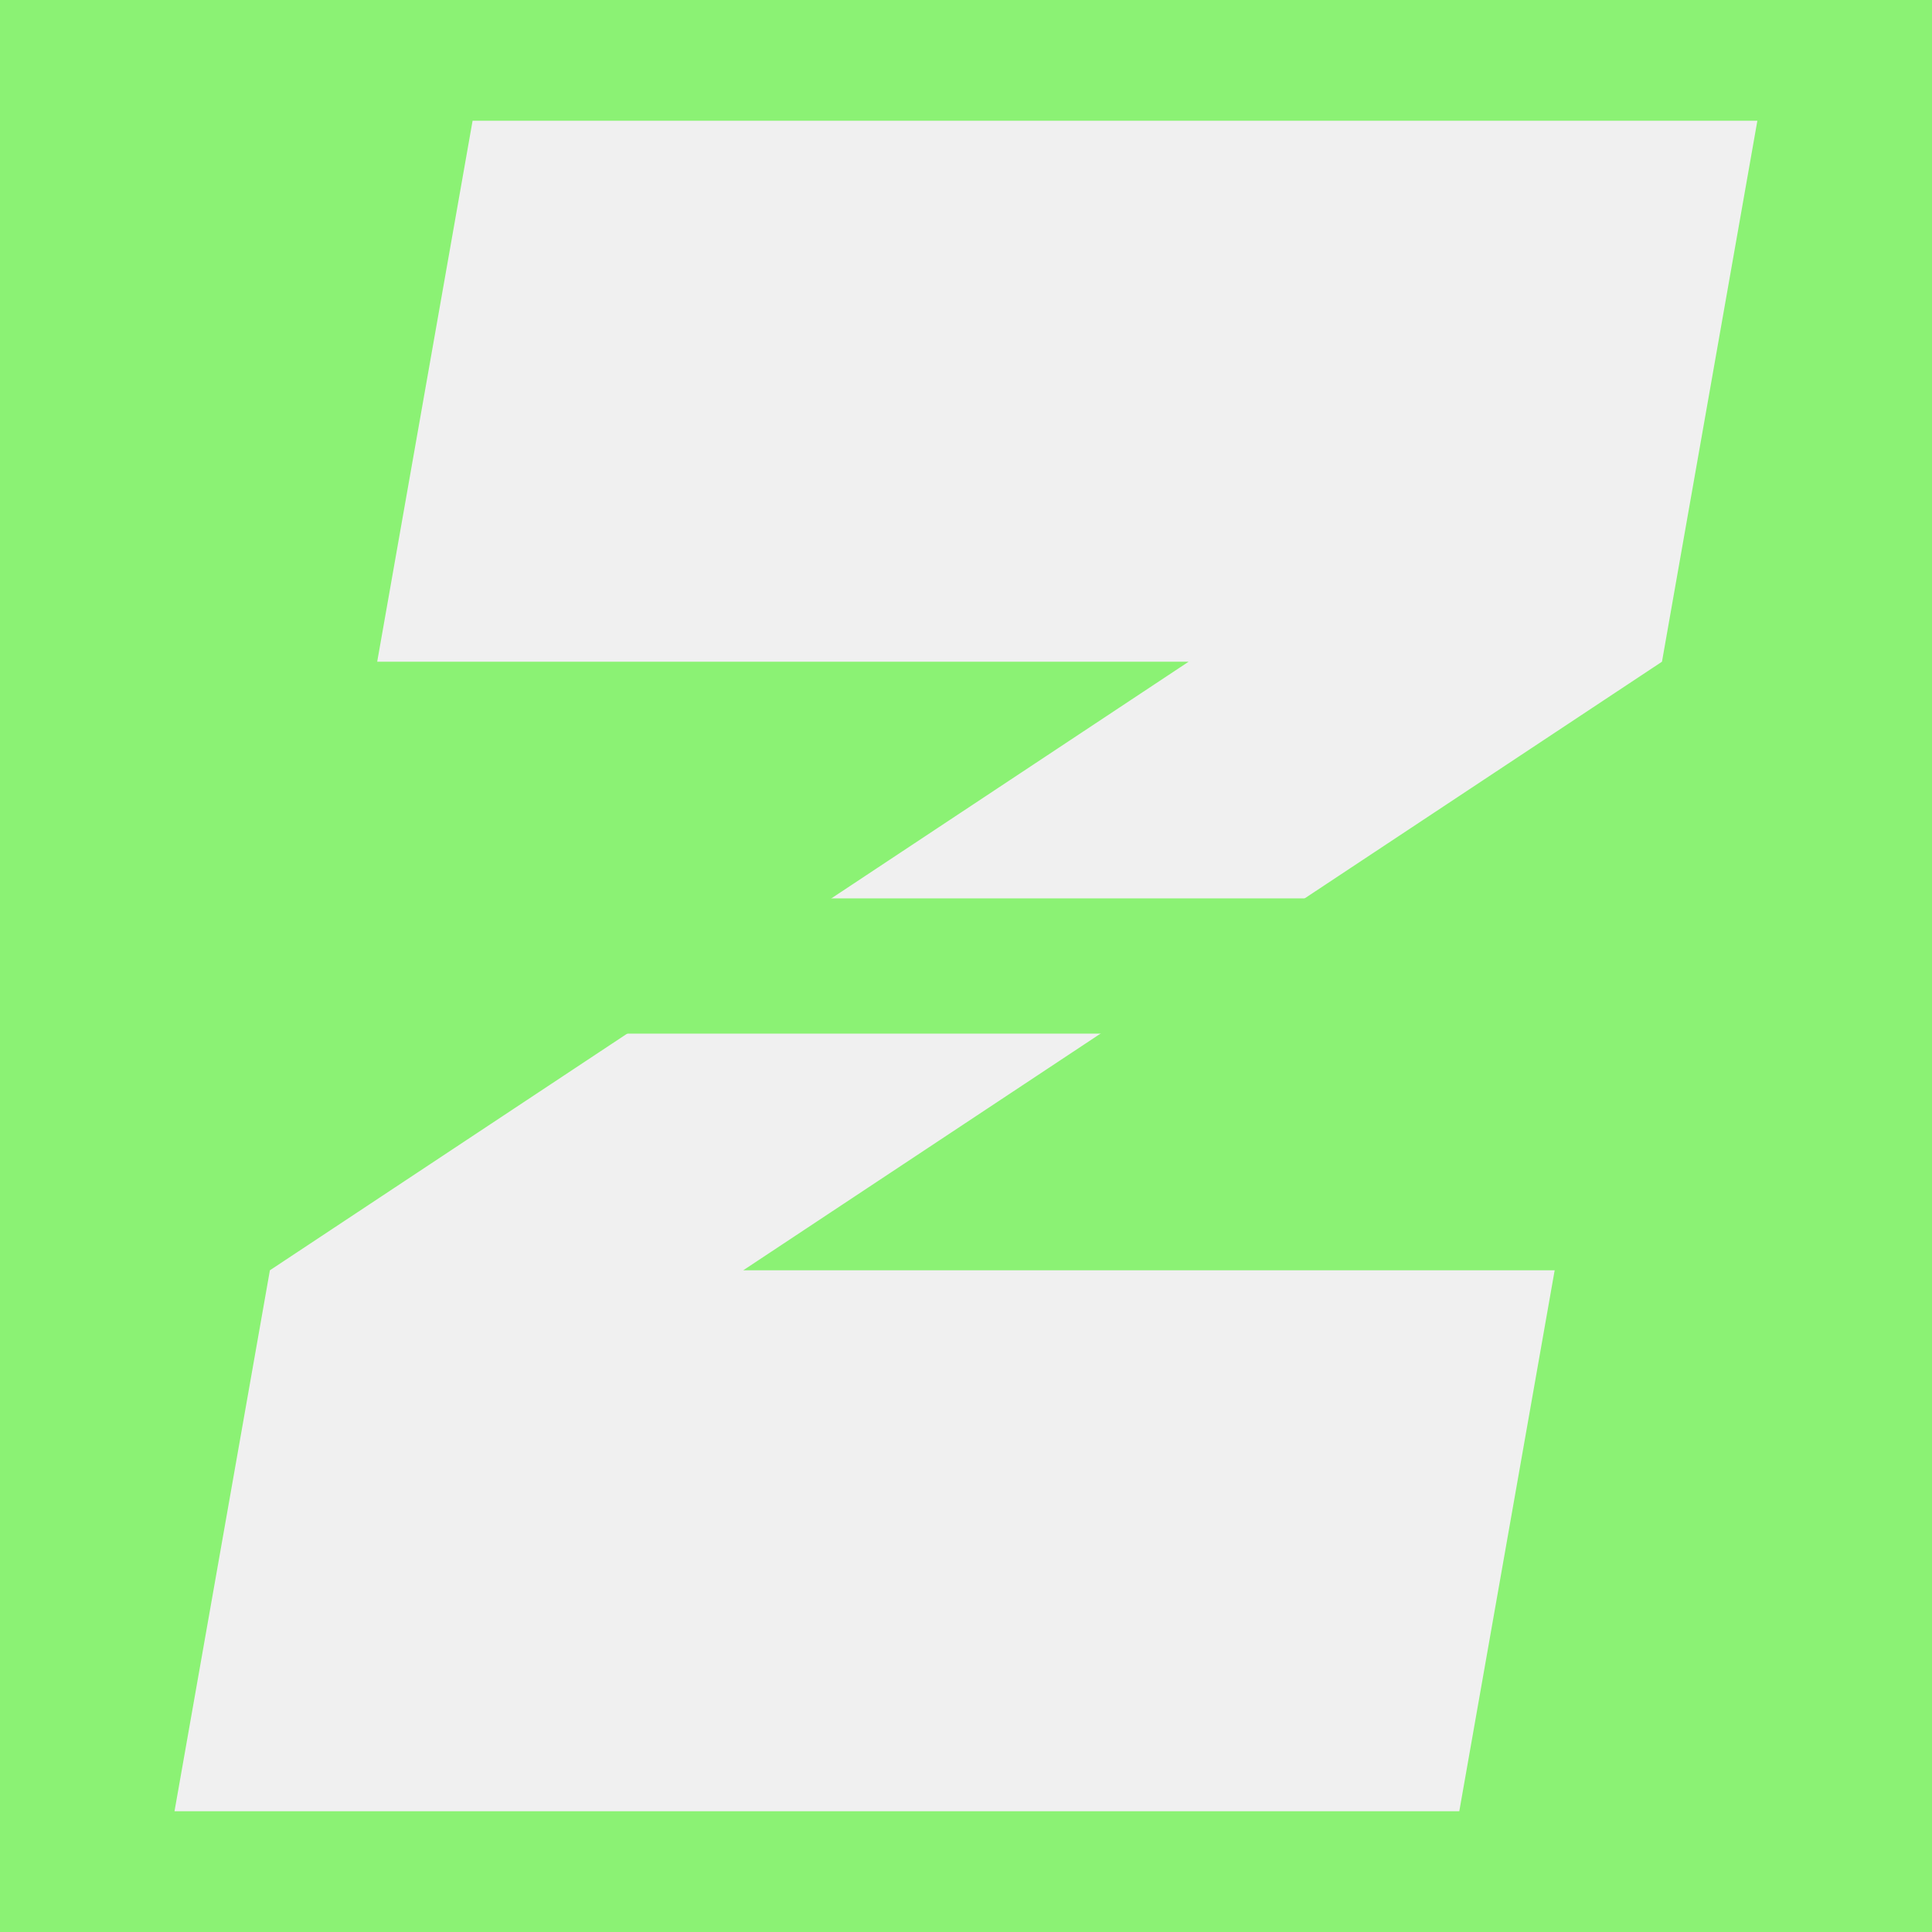
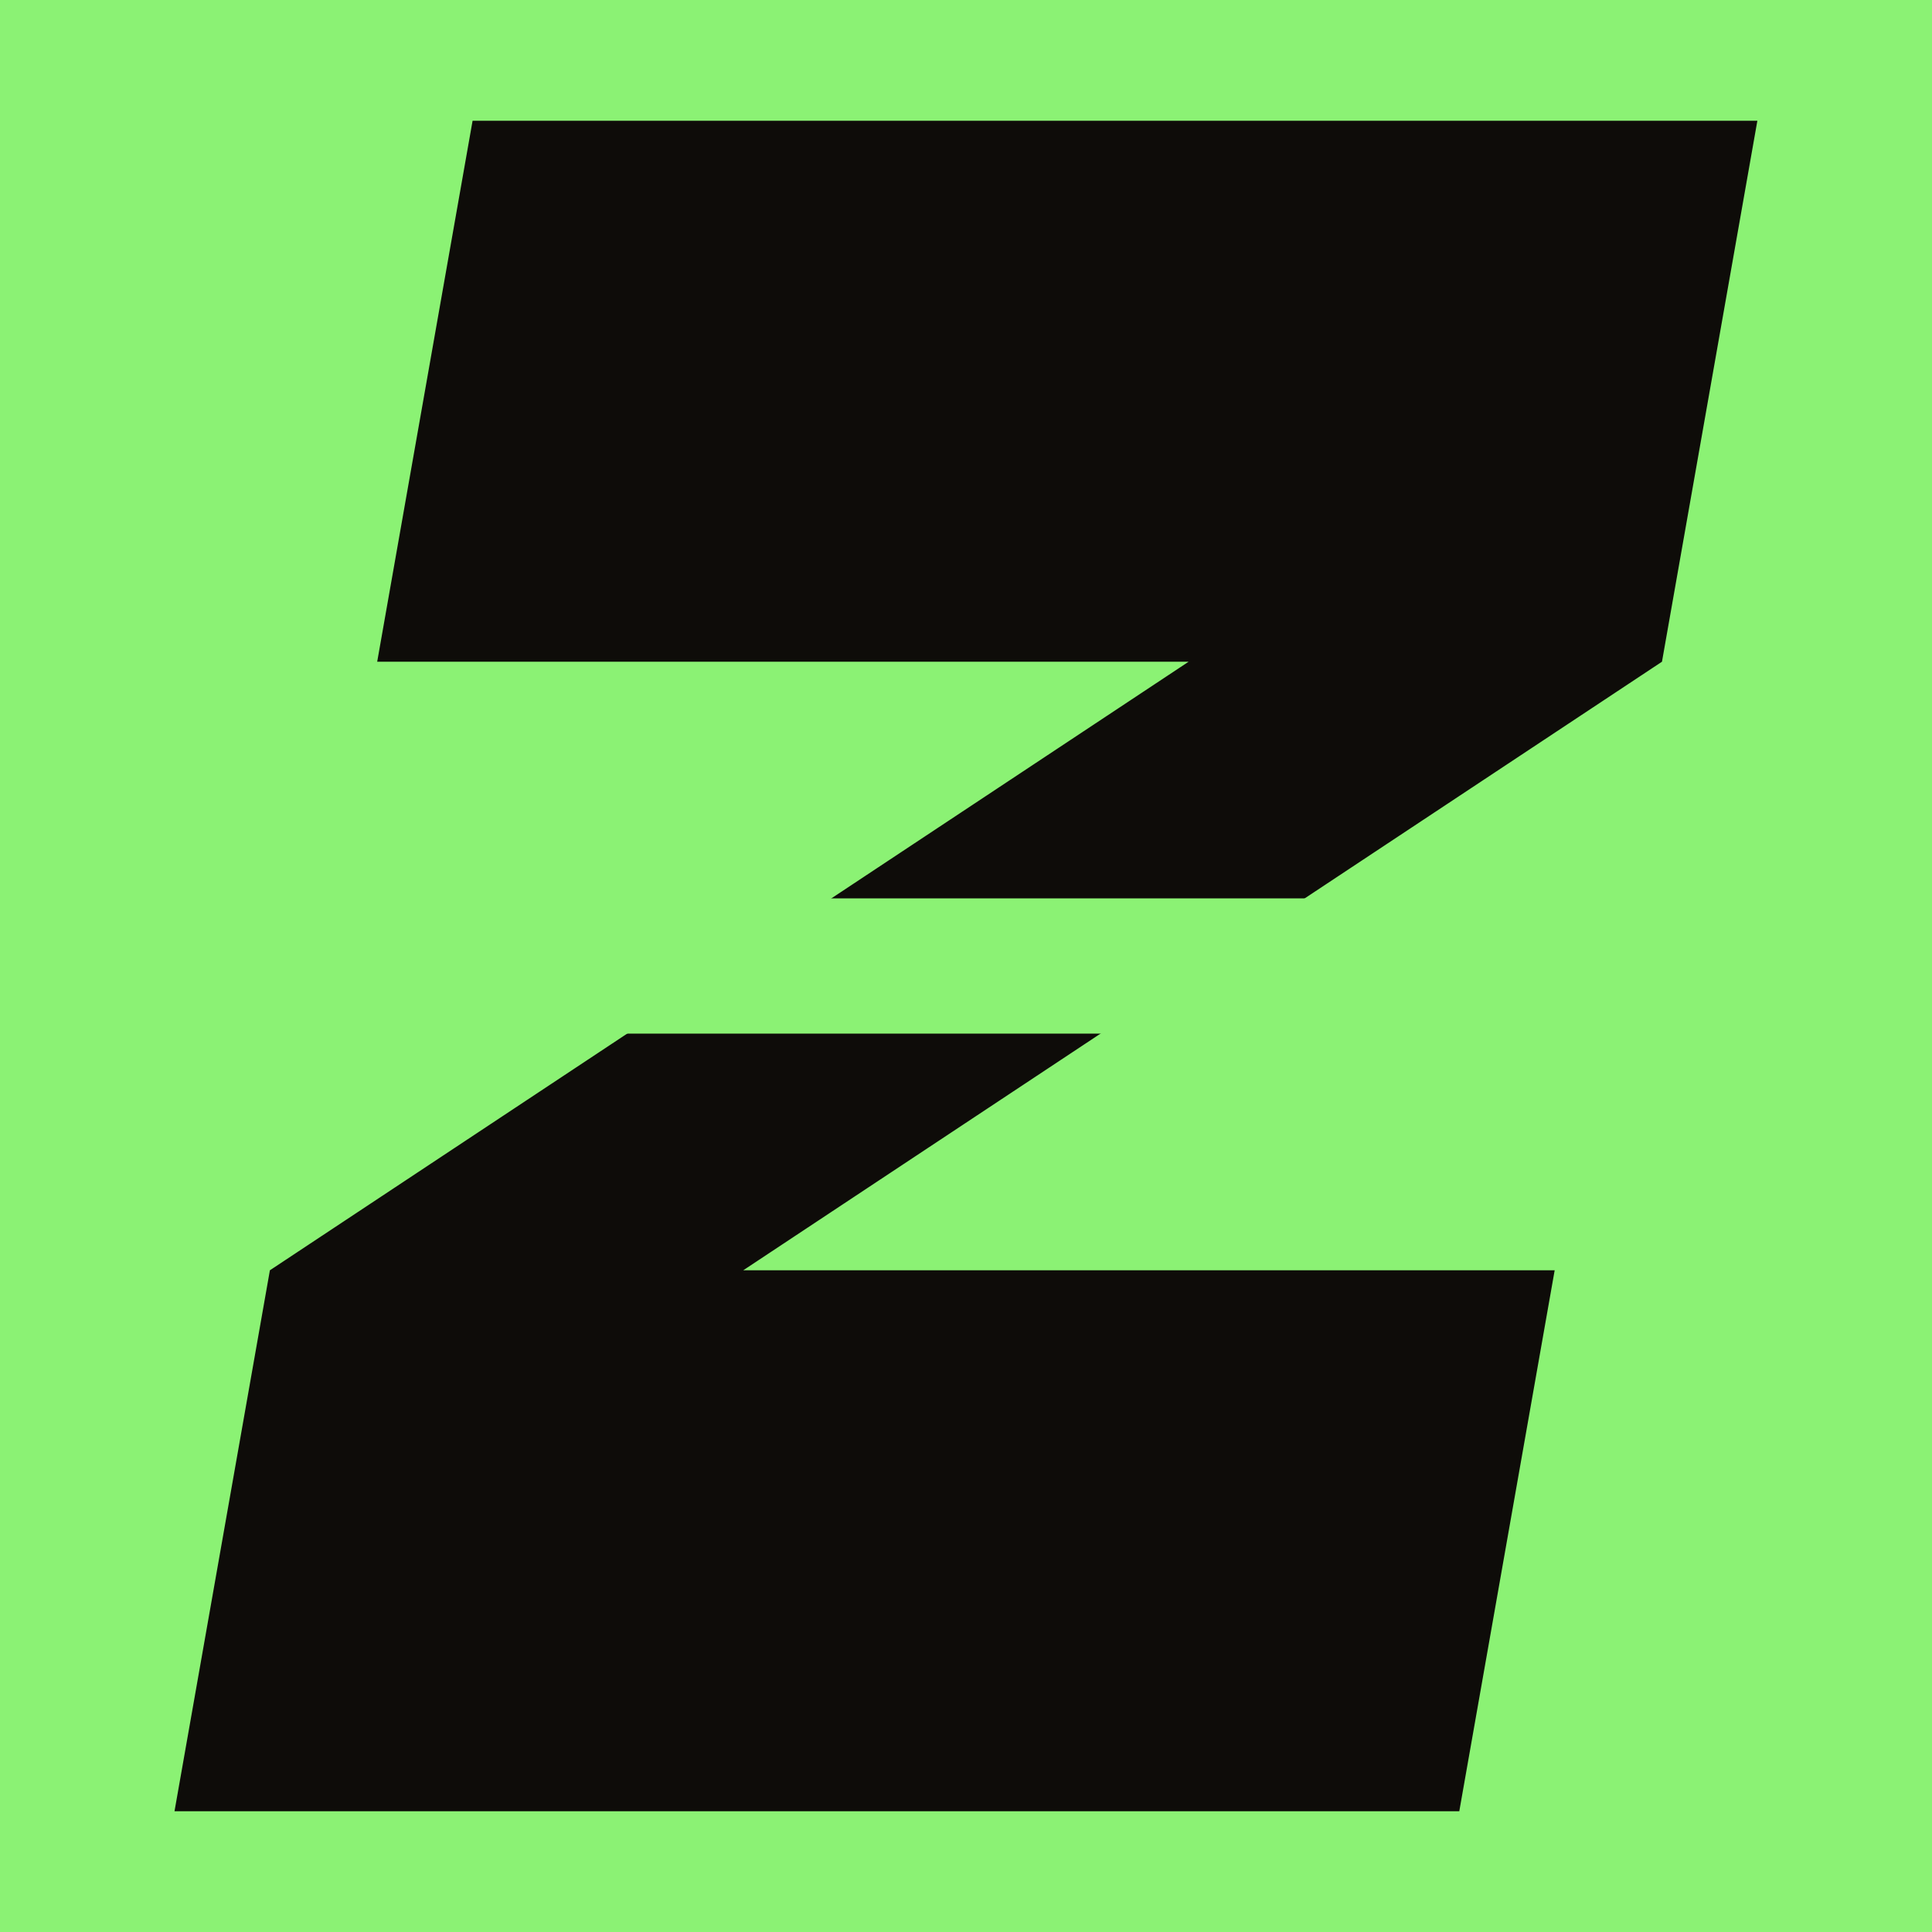
<svg xmlns="http://www.w3.org/2000/svg" viewBox="0 0 128 128" fill-rule="evenodd">
  <mask id="z">
    <rect width="128" height="128" fill="#fff" />
    <g transform="translate(31.31 8) scale(1.12) skewX(-10)">
      <path d="M0 0H76V32L28 68H76V100H0V68L48 32H0Z" fill="#000" />
    </g>
    <rect y="59.52" width="128" height="8.96" fill="#fff" />
  </mask>
+   <rect width="128" height="128" fill="#0e0c09" />
  <rect width="128" height="128" fill="#8bf274" mask="url(#z)" />
</svg>
